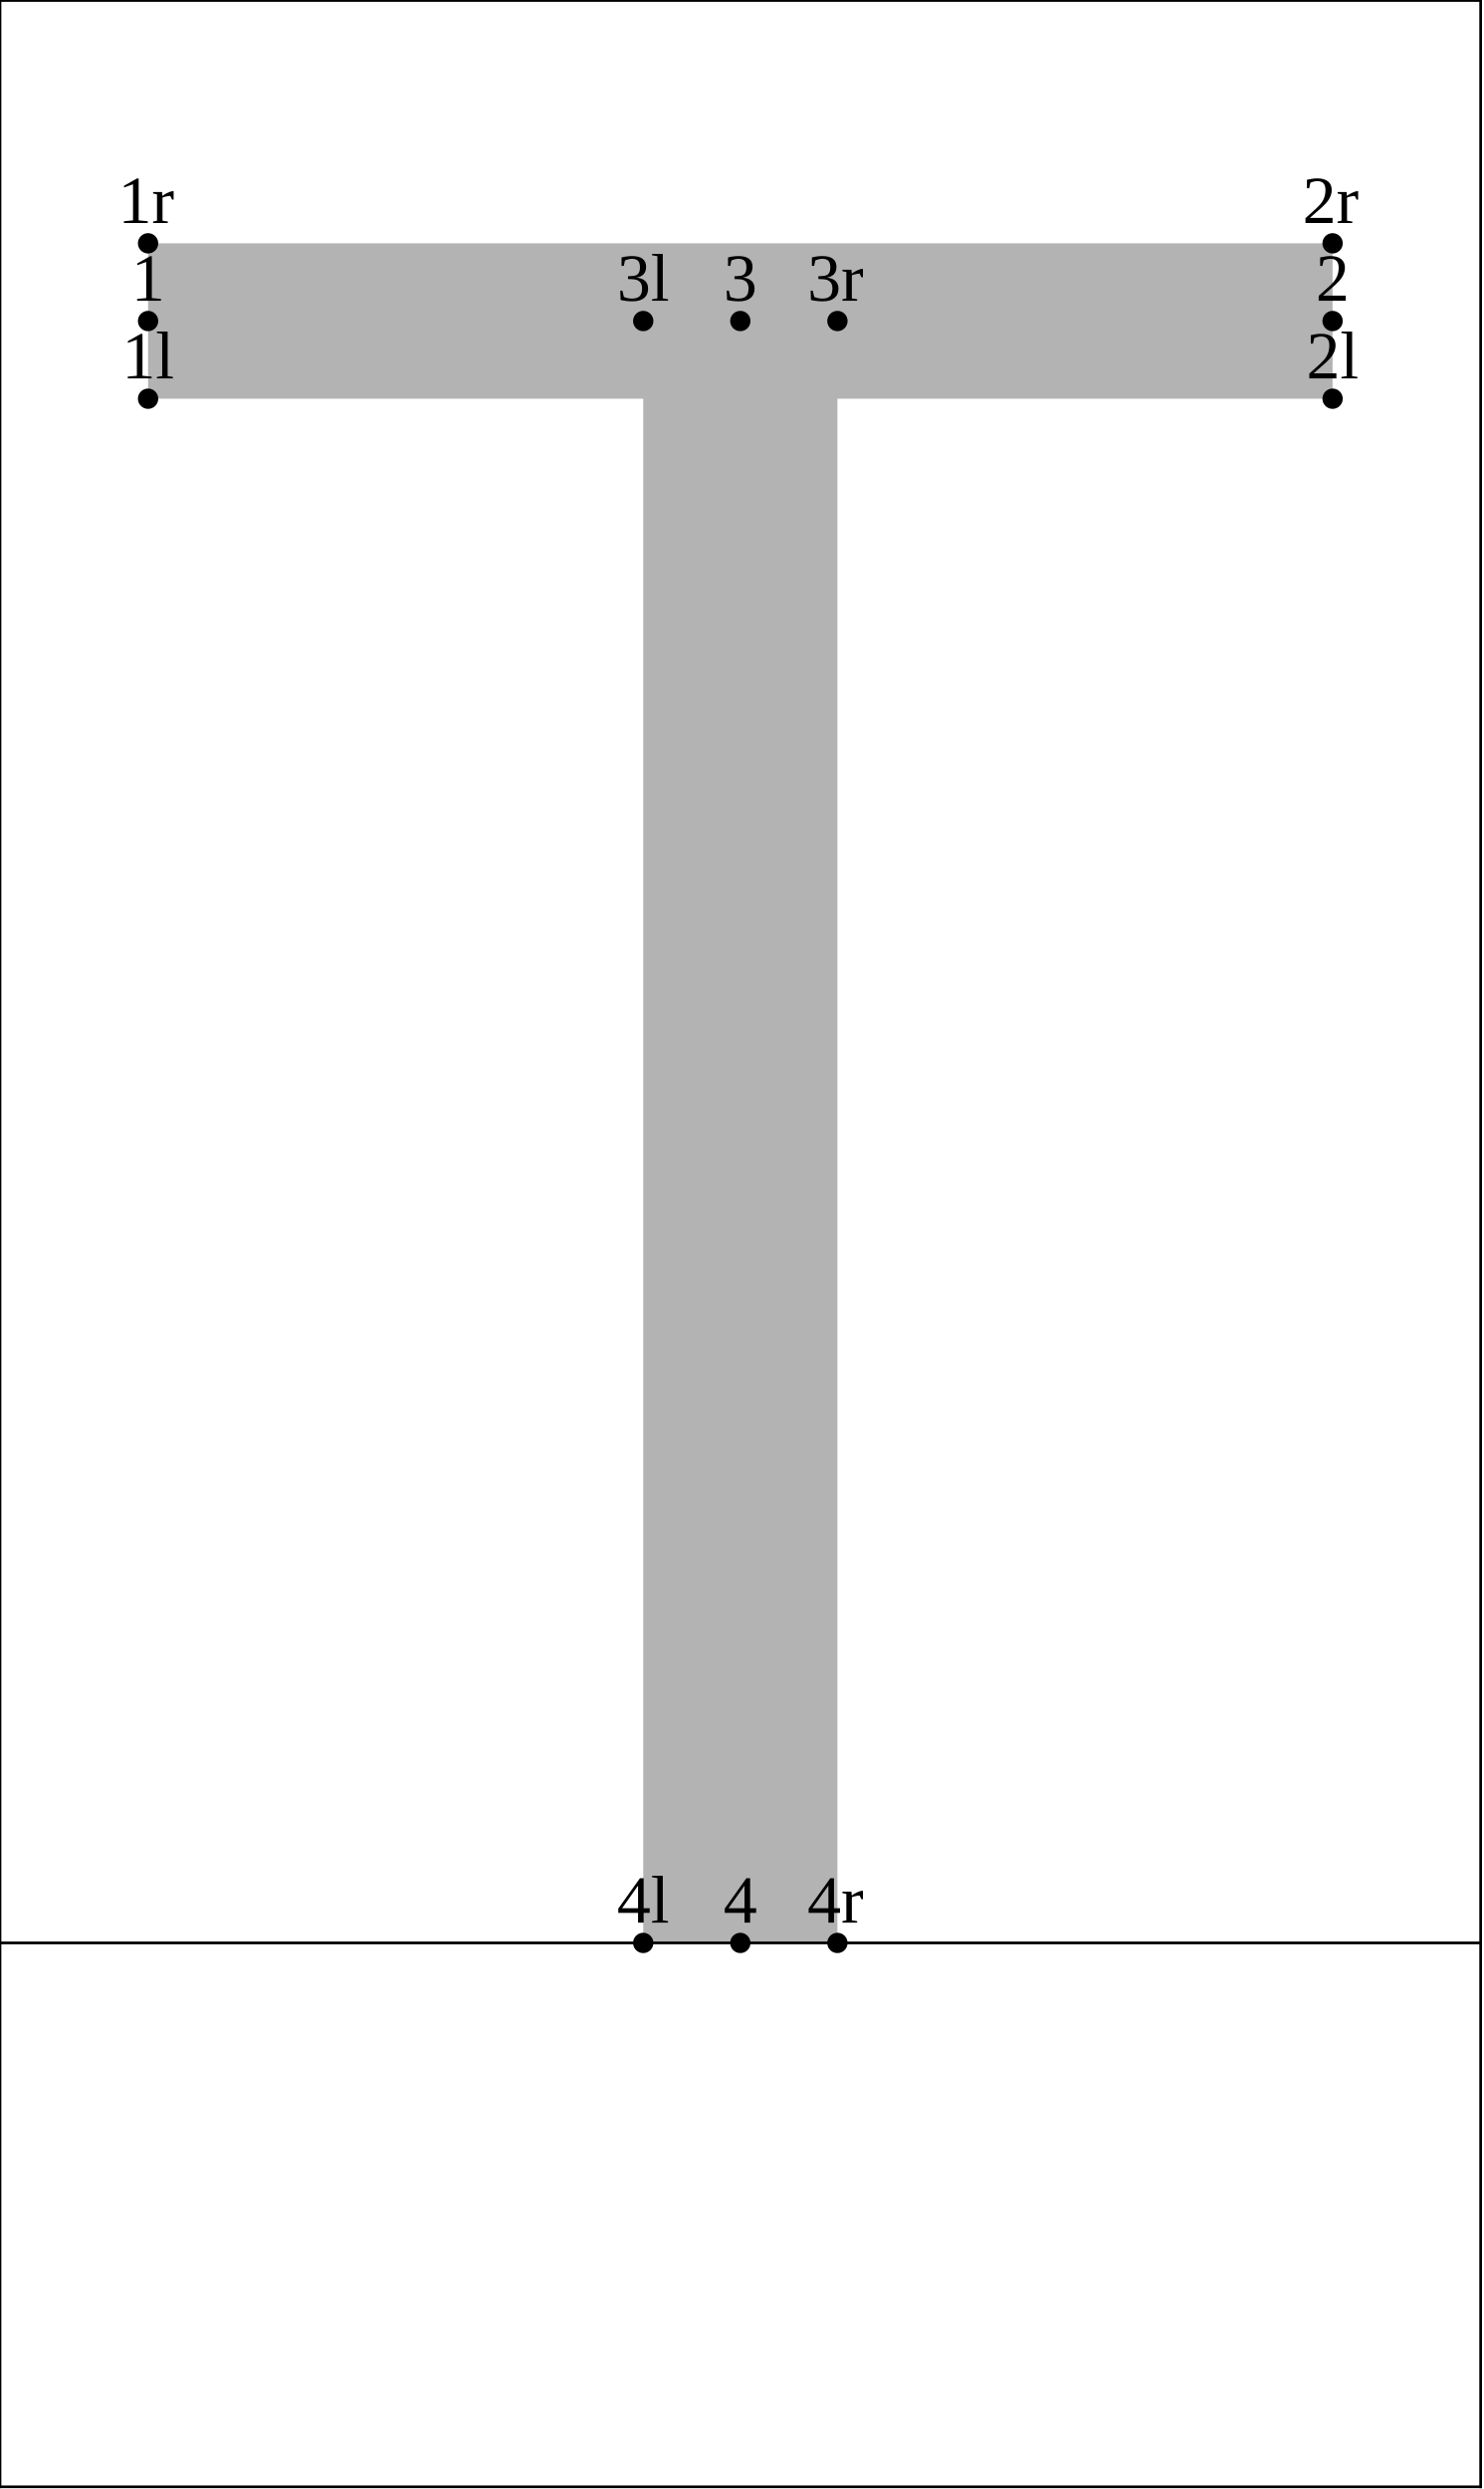
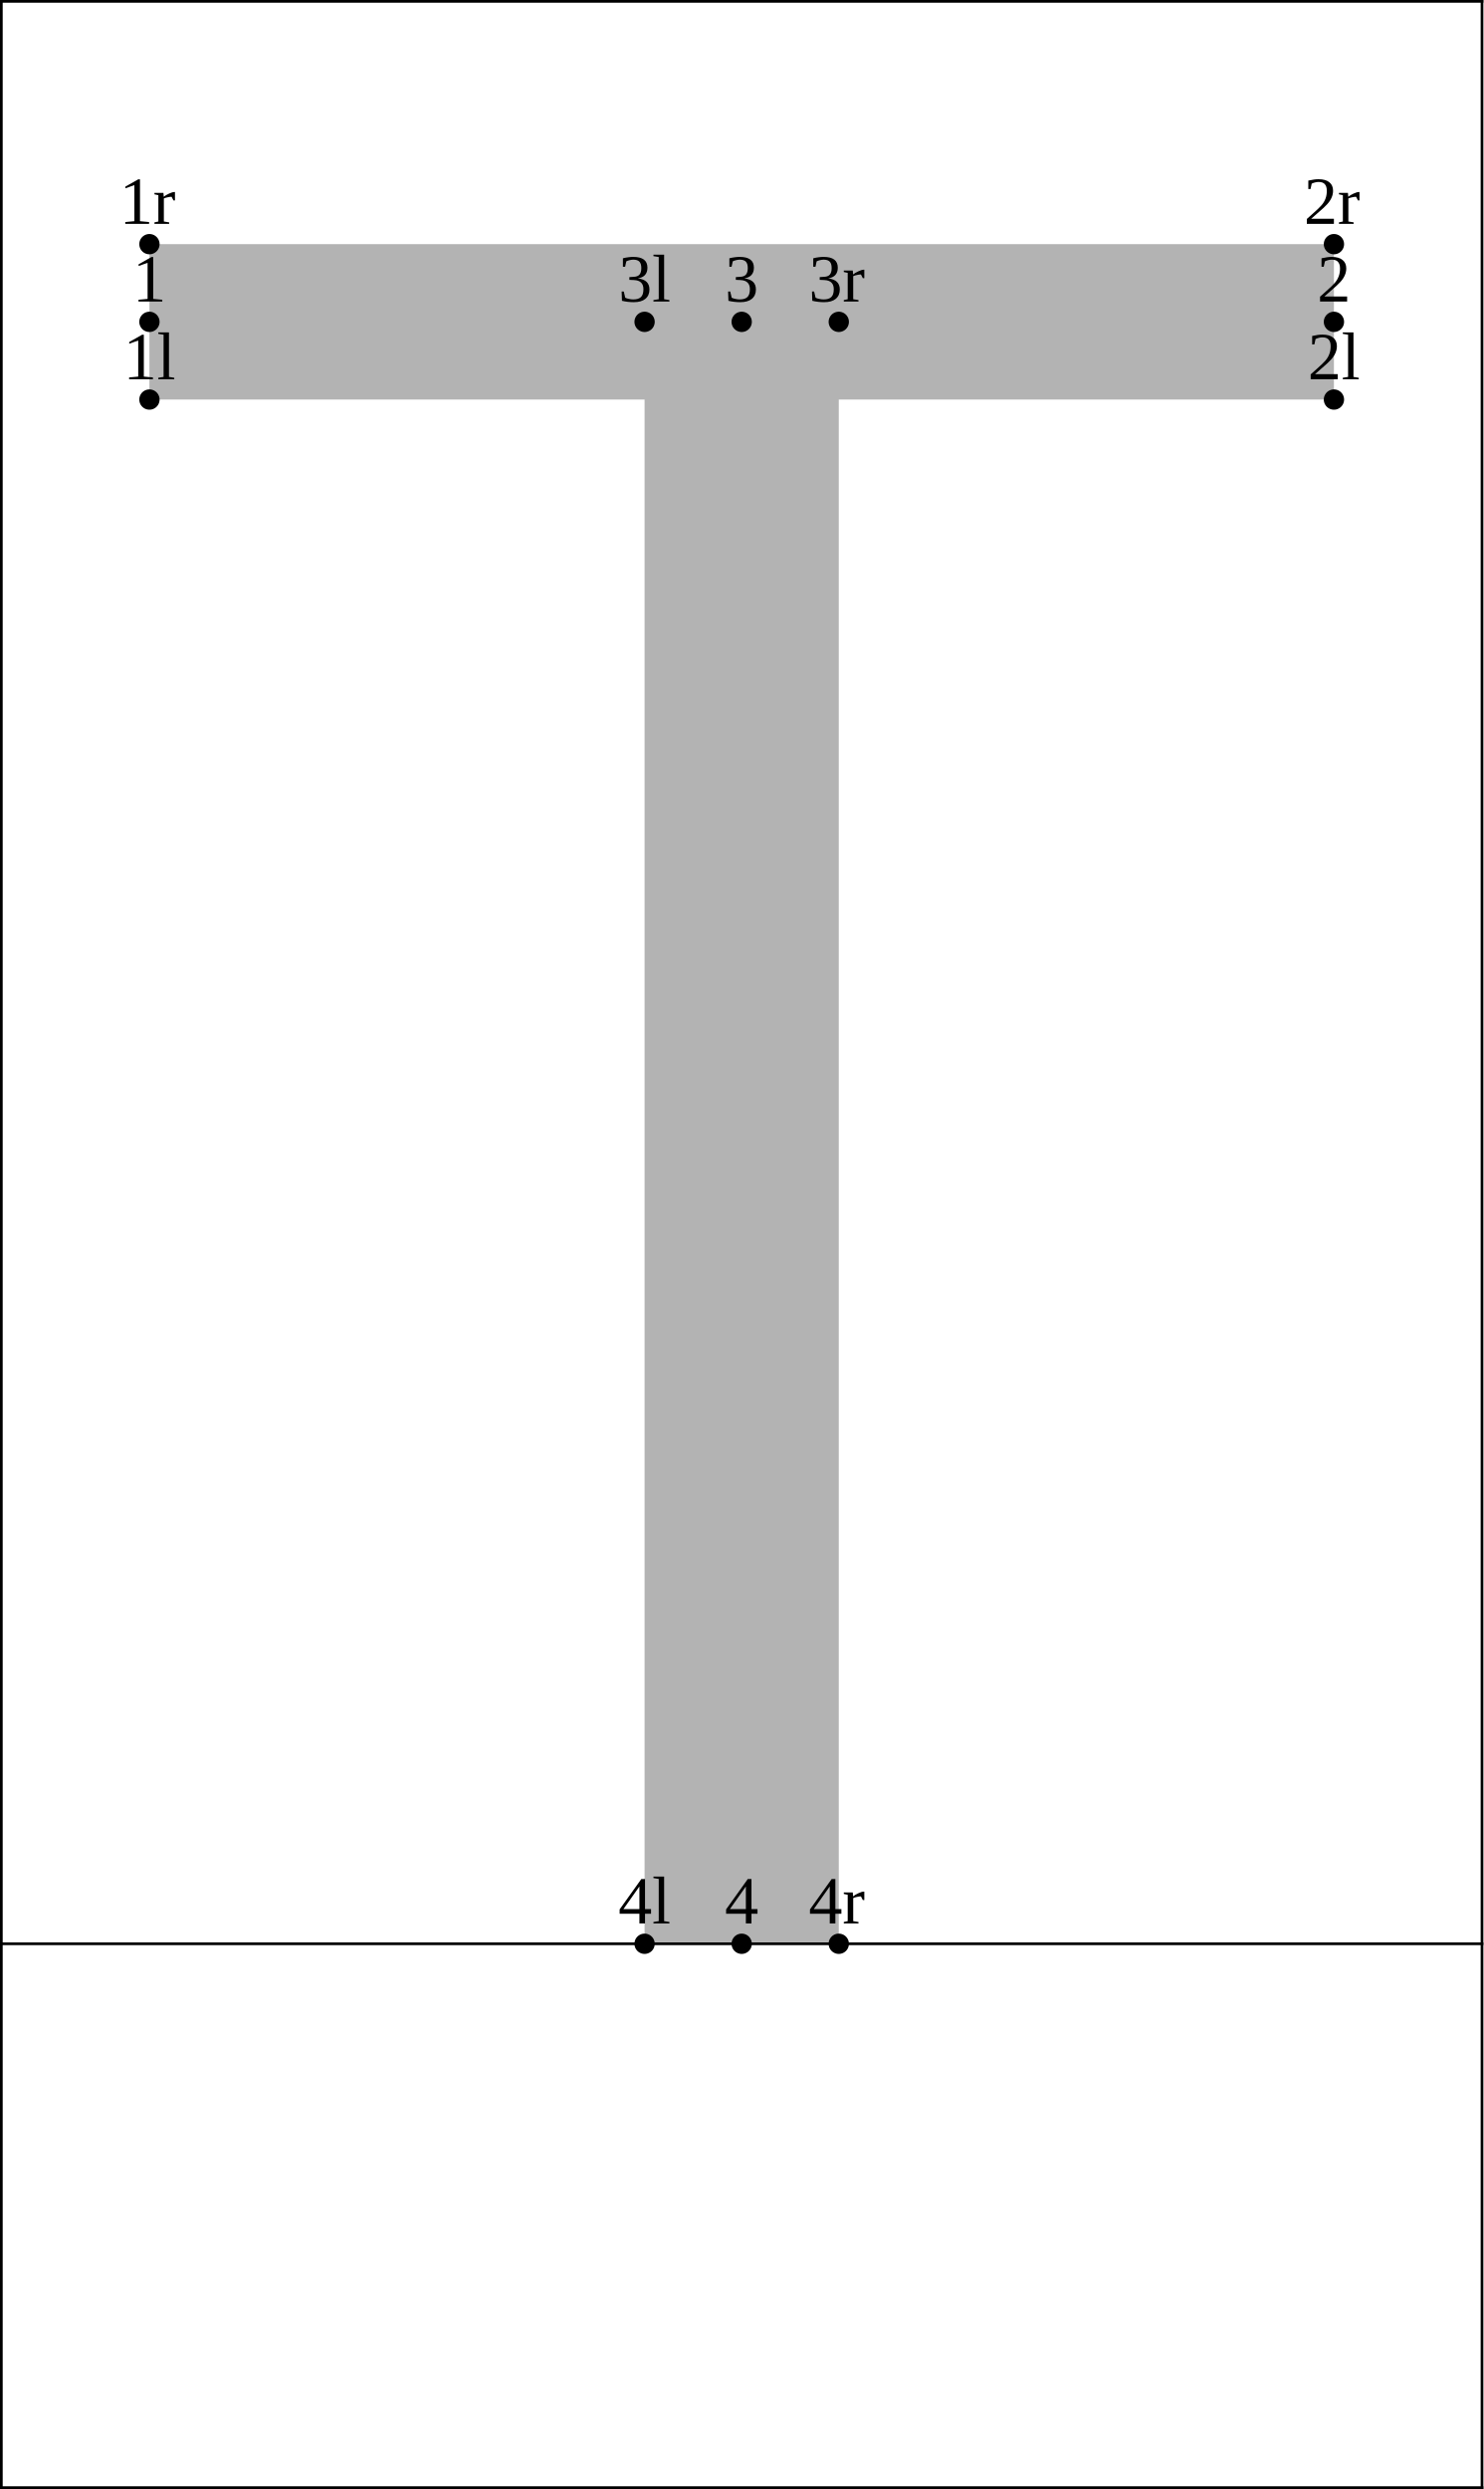
<svg xmlns="http://www.w3.org/2000/svg" version="1.1" width="219.179" height="367.662" viewBox="0 0 219.179 367.662">
-   <path d="M21.879 58.896L196.9 58.896L196.9 35.942L21.879 35.942Z" style="fill: rgb(70%,70%,70%);stroke: none;" />
-   <path d="M95.043 47.419L95.043 287L123.736 287L123.736 47.419Z" style="fill: rgb(70%,70%,70%);stroke: none;" />
-   <g transform="translate(18.00488 55.8959)" style="fill: rgb(0%,0%,0%);">
+   <path d="M22.079 59.019L197.1 59.019L197.1 36.065L22.079 36.065Z" style="fill: rgb(70%,70%,70%);stroke: none;" />
+   <path d="M95.243 47.542L95.243 287.123L123.936 287.123L123.936 47.542Z" style="fill: rgb(70%,70%,70%);stroke: none;" />
+   <g transform="translate(18.20488 56.01926)" style="fill: rgb(0%,0%,0%);">
    <text font-size="9.963">1l</text>
  </g>
-   <path d="M21.879 58.896l0 0" style="stroke:rgb(0%,0%,0%); stroke-width: 3;stroke-linecap: round;stroke-linejoin: round;stroke-miterlimit: 10;fill: none;" />
-   <g transform="translate(193.0256 55.8959)" style="fill: rgb(0%,0%,0%);">
+   <path d="M22.079 59.019l0 0" style="stroke:rgb(0%,0%,0%); stroke-width: 3;stroke-linecap: round;stroke-linejoin: round;stroke-miterlimit: 10;fill: none;" />
+   <g transform="translate(193.2256 56.01926)" style="fill: rgb(0%,0%,0%);">
    <text font-size="9.963">2l</text>
  </g>
-   <path d="M196.9 58.896l0 0" style="stroke:rgb(0%,0%,0%); stroke-width: 3;stroke-linecap: round;stroke-linejoin: round;stroke-miterlimit: 10;fill: none;" />
-   <g transform="translate(91.16904 44.41899)" style="fill: rgb(0%,0%,0%);">
+   <path d="M197.1 59.019l0 0" style="stroke:rgb(0%,0%,0%); stroke-width: 3;stroke-linecap: round;stroke-linejoin: round;stroke-miterlimit: 10;fill: none;" />
+   <g transform="translate(91.36903 44.54234)" style="fill: rgb(0%,0%,0%);">
    <text font-size="9.963">3l</text>
  </g>
-   <path d="M95.043 47.419l0 0" style="stroke:rgb(0%,0%,0%); stroke-width: 3;stroke-linecap: round;stroke-linejoin: round;stroke-miterlimit: 10;fill: none;" />
-   <g transform="translate(91.16904 284)" style="fill: rgb(0%,0%,0%);">
+   <path d="M95.243 47.542l0 0" style="stroke:rgb(0%,0%,0%); stroke-width: 3;stroke-linecap: round;stroke-linejoin: round;stroke-miterlimit: 10;fill: none;" />
+   <g transform="translate(91.36903 284.1234)" style="fill: rgb(0%,0%,0%);">
    <text font-size="9.963">4l</text>
  </g>
-   <path d="M95.043 287l0 0" style="stroke:rgb(0%,0%,0%); stroke-width: 3;stroke-linecap: round;stroke-linejoin: round;stroke-miterlimit: 10;fill: none;" />
-   <g transform="translate(19.38858 44.41899)" style="fill: rgb(0%,0%,0%);">
+   <path d="M95.243 287.123l0 0" style="stroke:rgb(0%,0%,0%); stroke-width: 3;stroke-linecap: round;stroke-linejoin: round;stroke-miterlimit: 10;fill: none;" />
+   <g transform="translate(19.58858 44.54234)" style="fill: rgb(0%,0%,0%);">
    <text font-size="9.963">1</text>
  </g>
-   <path d="M21.879 47.419l0 0" style="stroke:rgb(0%,0%,0%); stroke-width: 3;stroke-linecap: round;stroke-linejoin: round;stroke-miterlimit: 10;fill: none;" />
-   <g transform="translate(194.4093 44.41899)" style="fill: rgb(0%,0%,0%);">
+   <path d="M22.079 47.542l0 0" style="stroke:rgb(0%,0%,0%); stroke-width: 3;stroke-linecap: round;stroke-linejoin: round;stroke-miterlimit: 10;fill: none;" />
+   <g transform="translate(194.6093 44.54234)" style="fill: rgb(0%,0%,0%);">
    <text font-size="9.963">2</text>
  </g>
-   <path d="M196.9 47.419l0 0" style="stroke:rgb(0%,0%,0%); stroke-width: 3;stroke-linecap: round;stroke-linejoin: round;stroke-miterlimit: 10;fill: none;" />
-   <g transform="translate(106.899 44.41899)" style="fill: rgb(0%,0%,0%);">
+   <path d="M197.1 47.542l0 0" style="stroke:rgb(0%,0%,0%); stroke-width: 3;stroke-linecap: round;stroke-linejoin: round;stroke-miterlimit: 10;fill: none;" />
+   <g transform="translate(107.099 44.54234)" style="fill: rgb(0%,0%,0%);">
    <text font-size="9.963">3</text>
  </g>
-   <path d="M109.39 47.419l0 0" style="stroke:rgb(0%,0%,0%); stroke-width: 3;stroke-linecap: round;stroke-linejoin: round;stroke-miterlimit: 10;fill: none;" />
-   <g transform="translate(106.899 284)" style="fill: rgb(0%,0%,0%);">
+   <path d="M109.59 47.542l0 0" style="stroke:rgb(0%,0%,0%); stroke-width: 3;stroke-linecap: round;stroke-linejoin: round;stroke-miterlimit: 10;fill: none;" />
+   <g transform="translate(107.099 284.1234)" style="fill: rgb(0%,0%,0%);">
    <text font-size="9.963">4</text>
  </g>
-   <path d="M109.39 287l0 0" style="stroke:rgb(0%,0%,0%); stroke-width: 3;stroke-linecap: round;stroke-linejoin: round;stroke-miterlimit: 10;fill: none;" />
-   <g transform="translate(17.43756 32.94206)" style="fill: rgb(0%,0%,0%);">
+   <path d="M109.59 287.123l0 0" style="stroke:rgb(0%,0%,0%); stroke-width: 3;stroke-linecap: round;stroke-linejoin: round;stroke-miterlimit: 10;fill: none;" />
+   <g transform="translate(17.63756 33.06541)" style="fill: rgb(0%,0%,0%);">
    <text font-size="9.963">1r</text>
  </g>
-   <path d="M21.879 35.942l0 0" style="stroke:rgb(0%,0%,0%); stroke-width: 3;stroke-linecap: round;stroke-linejoin: round;stroke-miterlimit: 10;fill: none;" />
-   <g transform="translate(192.4583 32.94206)" style="fill: rgb(0%,0%,0%);">
+   <path d="M22.079 36.065l0 0" style="stroke:rgb(0%,0%,0%); stroke-width: 3;stroke-linecap: round;stroke-linejoin: round;stroke-miterlimit: 10;fill: none;" />
+   <g transform="translate(192.6583 33.06541)" style="fill: rgb(0%,0%,0%);">
    <text font-size="9.963">2r</text>
  </g>
-   <path d="M196.9 35.942l0 0" style="stroke:rgb(0%,0%,0%); stroke-width: 3;stroke-linecap: round;stroke-linejoin: round;stroke-miterlimit: 10;fill: none;" />
-   <g transform="translate(119.2942 44.41899)" style="fill: rgb(0%,0%,0%);">
+   <path d="M197.1 36.065l0 0" style="stroke:rgb(0%,0%,0%); stroke-width: 3;stroke-linecap: round;stroke-linejoin: round;stroke-miterlimit: 10;fill: none;" />
+   <g transform="translate(119.4942 44.54234)" style="fill: rgb(0%,0%,0%);">
    <text font-size="9.963">3r</text>
  </g>
-   <path d="M123.736 47.419l0 0" style="stroke:rgb(0%,0%,0%); stroke-width: 3;stroke-linecap: round;stroke-linejoin: round;stroke-miterlimit: 10;fill: none;" />
-   <g transform="translate(119.2942 284)" style="fill: rgb(0%,0%,0%);">
+   <path d="M123.936 47.542l0 0" style="stroke:rgb(0%,0%,0%); stroke-width: 3;stroke-linecap: round;stroke-linejoin: round;stroke-miterlimit: 10;fill: none;" />
+   <g transform="translate(119.4942 284.1234)" style="fill: rgb(0%,0%,0%);">
    <text font-size="9.963">4r</text>
  </g>
-   <path d="M123.736 287l0 0" style="stroke:rgb(0%,0%,0%); stroke-width: 3;stroke-linecap: round;stroke-linejoin: round;stroke-miterlimit: 10;fill: none;" />
-   <path d="M0 287L218.779 287" style="stroke:rgb(0%,0%,0%); stroke-width: 0.4;stroke-linecap: square;stroke-linejoin: round;stroke-miterlimit: 10;fill: none;" />
-   <path d="M0 0.077L218.779 0.077" style="stroke:rgb(0%,0%,0%); stroke-width: 0.4;stroke-linecap: square;stroke-linejoin: round;stroke-miterlimit: 10;fill: none;" />
-   <path d="M0 367.339L218.779 367.339" style="stroke:rgb(0%,0%,0%); stroke-width: 0.4;stroke-linecap: square;stroke-linejoin: round;stroke-miterlimit: 10;fill: none;" />
-   <path d="M0 367.339L0 0.077" style="stroke:rgb(0%,0%,0%); stroke-width: 0.4;stroke-linecap: square;stroke-linejoin: round;stroke-miterlimit: 10;fill: none;" />
-   <path d="M218.779 367.339L218.779 0.077" style="stroke:rgb(0%,0%,0%); stroke-width: 0.4;stroke-linecap: square;stroke-linejoin: round;stroke-miterlimit: 10;fill: none;" />
+   <path d="M123.936 287.123l0 0" style="stroke:rgb(0%,0%,0%); stroke-width: 3;stroke-linecap: round;stroke-linejoin: round;stroke-miterlimit: 10;fill: none;" />
+   <path d="M0.2 287.123L218.979 287.123" style="stroke:rgb(0%,0%,0%); stroke-width: 0.4;stroke-linecap: square;stroke-linejoin: round;stroke-miterlimit: 10;fill: none;" />
+   <path d="M0.2 0.2L218.979 0.2" style="stroke:rgb(0%,0%,0%); stroke-width: 0.4;stroke-linecap: square;stroke-linejoin: round;stroke-miterlimit: 10;fill: none;" />
+   <path d="M0.2 367.462L218.979 367.462" style="stroke:rgb(0%,0%,0%); stroke-width: 0.4;stroke-linecap: square;stroke-linejoin: round;stroke-miterlimit: 10;fill: none;" />
+   <path d="M0.2 367.462L0.2 0.2" style="stroke:rgb(0%,0%,0%); stroke-width: 0.4;stroke-linecap: square;stroke-linejoin: round;stroke-miterlimit: 10;fill: none;" />
+   <path d="M218.979 367.462L218.979 0.2" style="stroke:rgb(0%,0%,0%); stroke-width: 0.4;stroke-linecap: square;stroke-linejoin: round;stroke-miterlimit: 10;fill: none;" />
</svg>
